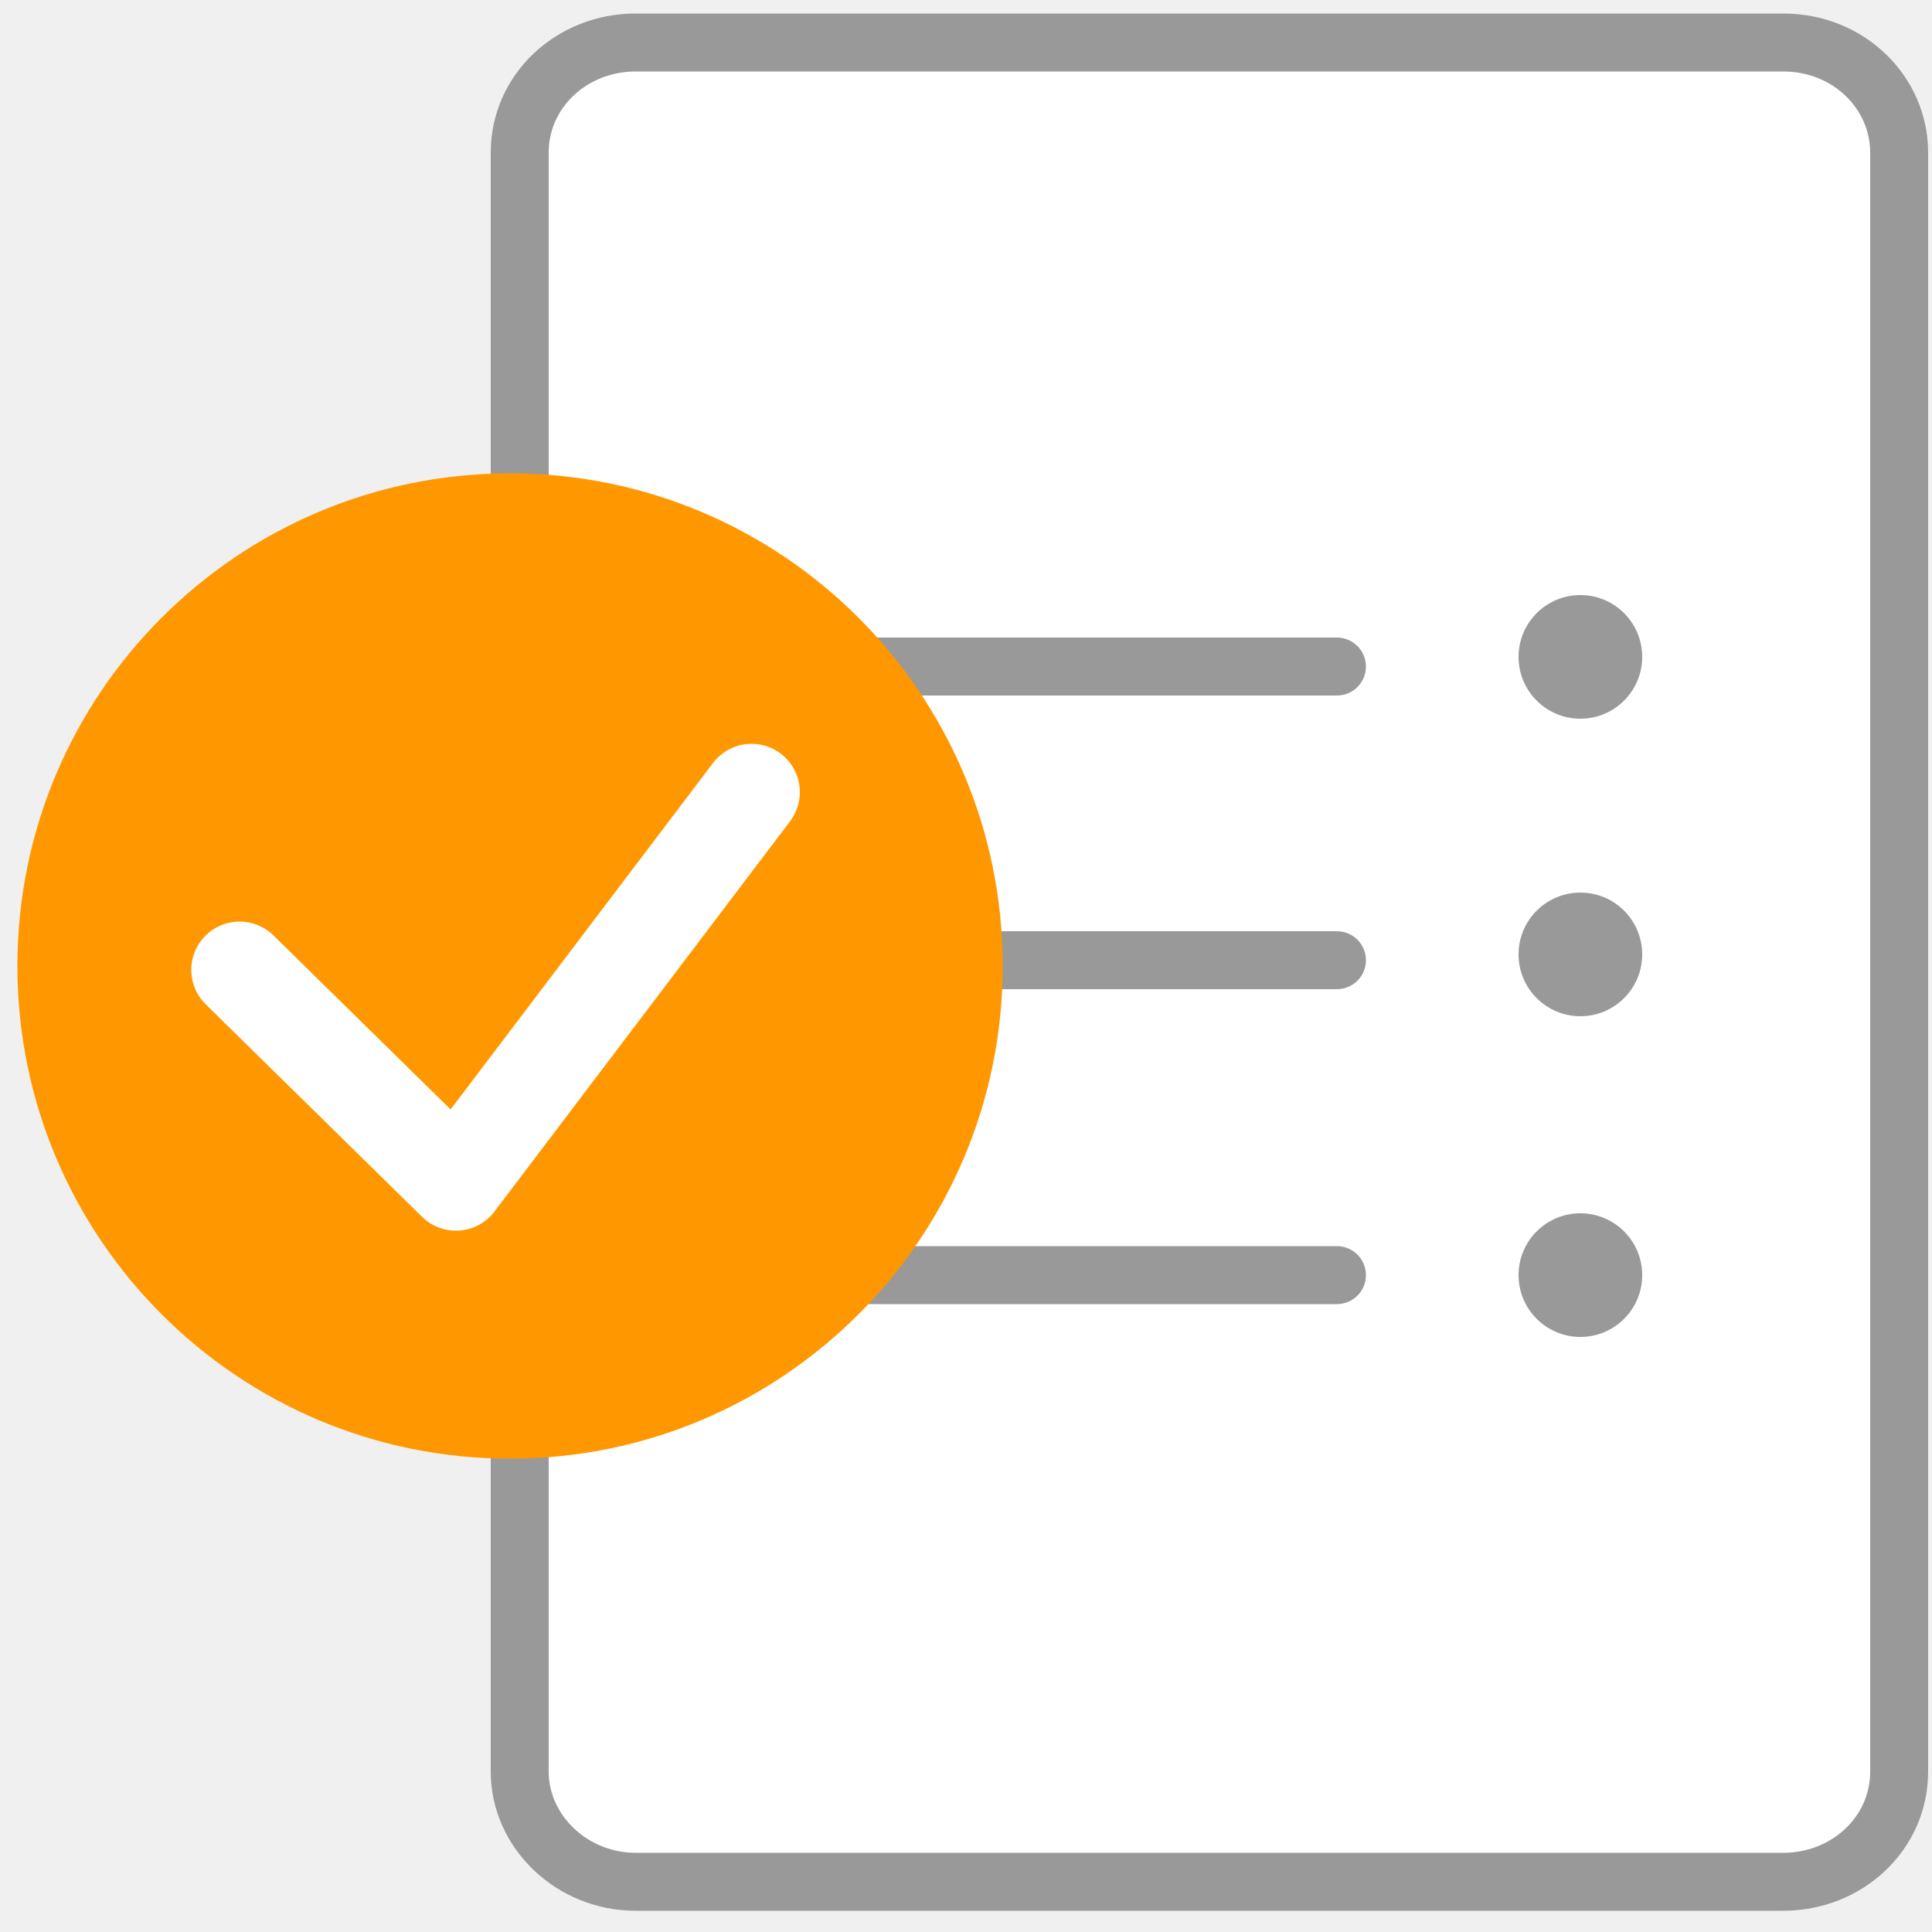
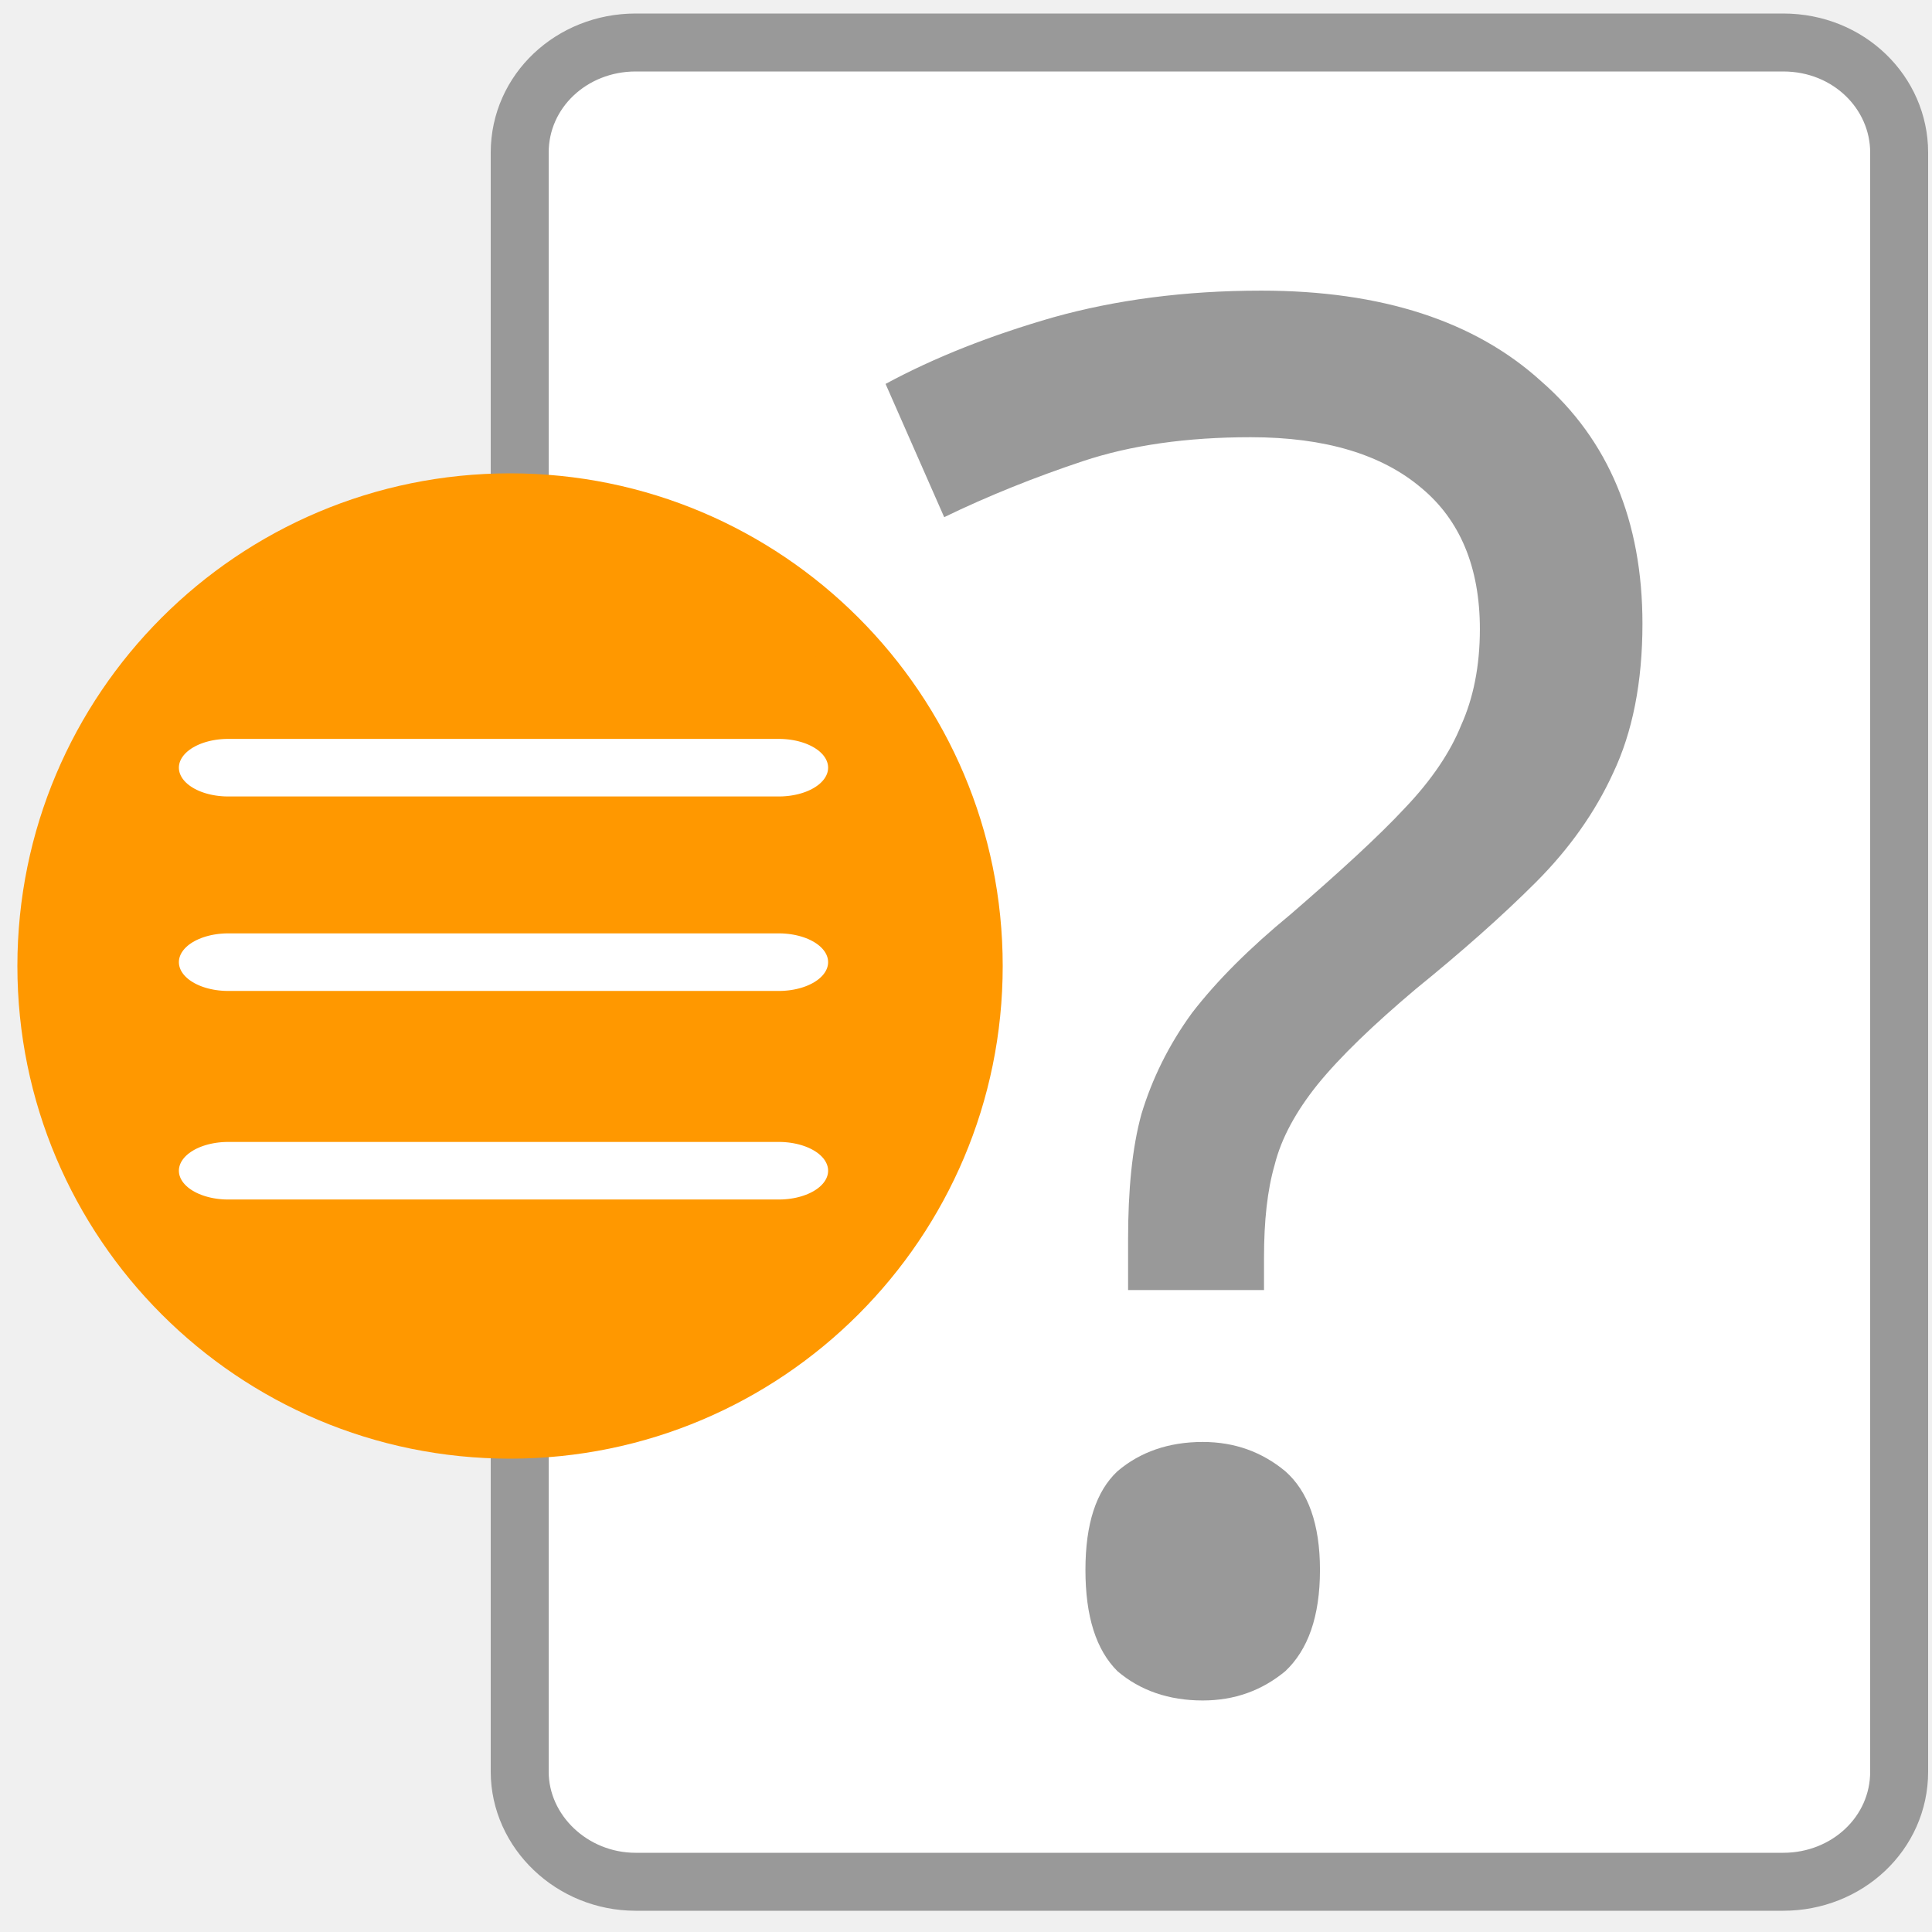
- <svg xmlns="http://www.w3.org/2000/svg" height="24px" width="24px" viewBox="0 0 100 100" enable-background="new 0 0 100 100">
-   <g stroke-miterlimit="10">
-     <g stroke="#999">
-       <g fill="#fff" stroke-linejoin="round" stroke-linecap="round" stroke-width="3">
-         <path d="m92.3 2.2c3.4 0 6 2.6 6 5.7v83.8c0 3.2-2.7 5.7-6 5.7h-59.4c-3.3 0-6-2.6-6-5.7v-83.8c0-3.2 2.7-5.7 6-5.7h59.4z" />
-         <path d="m44.1 34.5h25.1" />
-         <path d="m44.1 49.7h25.1" />
-         <path d="m44.1 66h25.1" />
-       </g>
-       <g fill="#999">
-         <circle cx="81.8" cy="66" r="2.7" />
-         <circle cx="81.8" cy="49.4" r="2.7" />
-         <circle cx="81.8" cy="34" r="2.7" />
-       </g>
+ <svg xmlns="http://www.w3.org/2000/svg" width="100%" height="100%" viewBox="0 0 24 24" version="1.1" xml:space="preserve" style="fill-rule:evenodd;clip-rule:evenodd;stroke-linecap:round;stroke-linejoin:round;stroke-miterlimit:10;">
+   <g>
+     <path d="M22.152,0.528C22.968,0.528 23.592,1.152 23.592,1.896L23.592,22.008C23.592,22.776 22.944,23.376 22.152,23.376L7.896,23.376C7.104,23.376 6.456,22.752 6.456,22.008L6.456,1.896C6.456,1.128 7.104,0.528 7.896,0.528L22.152,0.528Z" style="fill:white;fill-rule:nonzero;stroke:rgb(153,153,153);stroke-width:0.72px;" />
+     <circle cx="6.336" cy="12" r="5.76" style="fill:rgb(255,152,0);stroke:rgb(255,152,0);stroke-width:0.72px;" />
+     <g transform="matrix(1.13529,0,0,0.662264,-9.18076,4.05283)">
+       <path d="M10.584,8.28L16.608,8.28" style="fill:none;fill-rule:nonzero;stroke:white;stroke-width:1.08px;" />
    </g>
-     <g stroke-linejoin="round" stroke-linecap="round">
-       <circle cx="26.4" cy="50" r="24" fill="#ff9800" stroke="#ff9800" stroke-width="3" />
-       <path d="m12.4 50.2l11.2 11m0 0l15.3-20.2" fill="none" stroke="#fff" stroke-width="5" />
+     <g transform="matrix(1.13529,0,0,0.662264,-9.18076,4.05283)">
+       <path d="M10.584,11.928L16.608,11.928" style="fill:none;fill-rule:nonzero;stroke:white;stroke-width:1.08px;" />
+     </g>
+     <g transform="matrix(1.13529,0,0,0.662264,-9.18076,4.05283)">
+       <path d="M10.584,15.84L16.608,15.84" style="fill:none;fill-rule:nonzero;stroke:white;stroke-width:1.08px;" />
    </g>
  </g>
+   <g transform="matrix(2.11884,0,0,2.11884,10.7028,20.7928)">
+     <text x="0px" y="0px" style="font-family:'LucidaGrande', 'Lucida Grande', sans-serif;font-weight:500;font-size:11.197px;fill:rgb(153,153,153);">?</text>
+   </g>
</svg>
